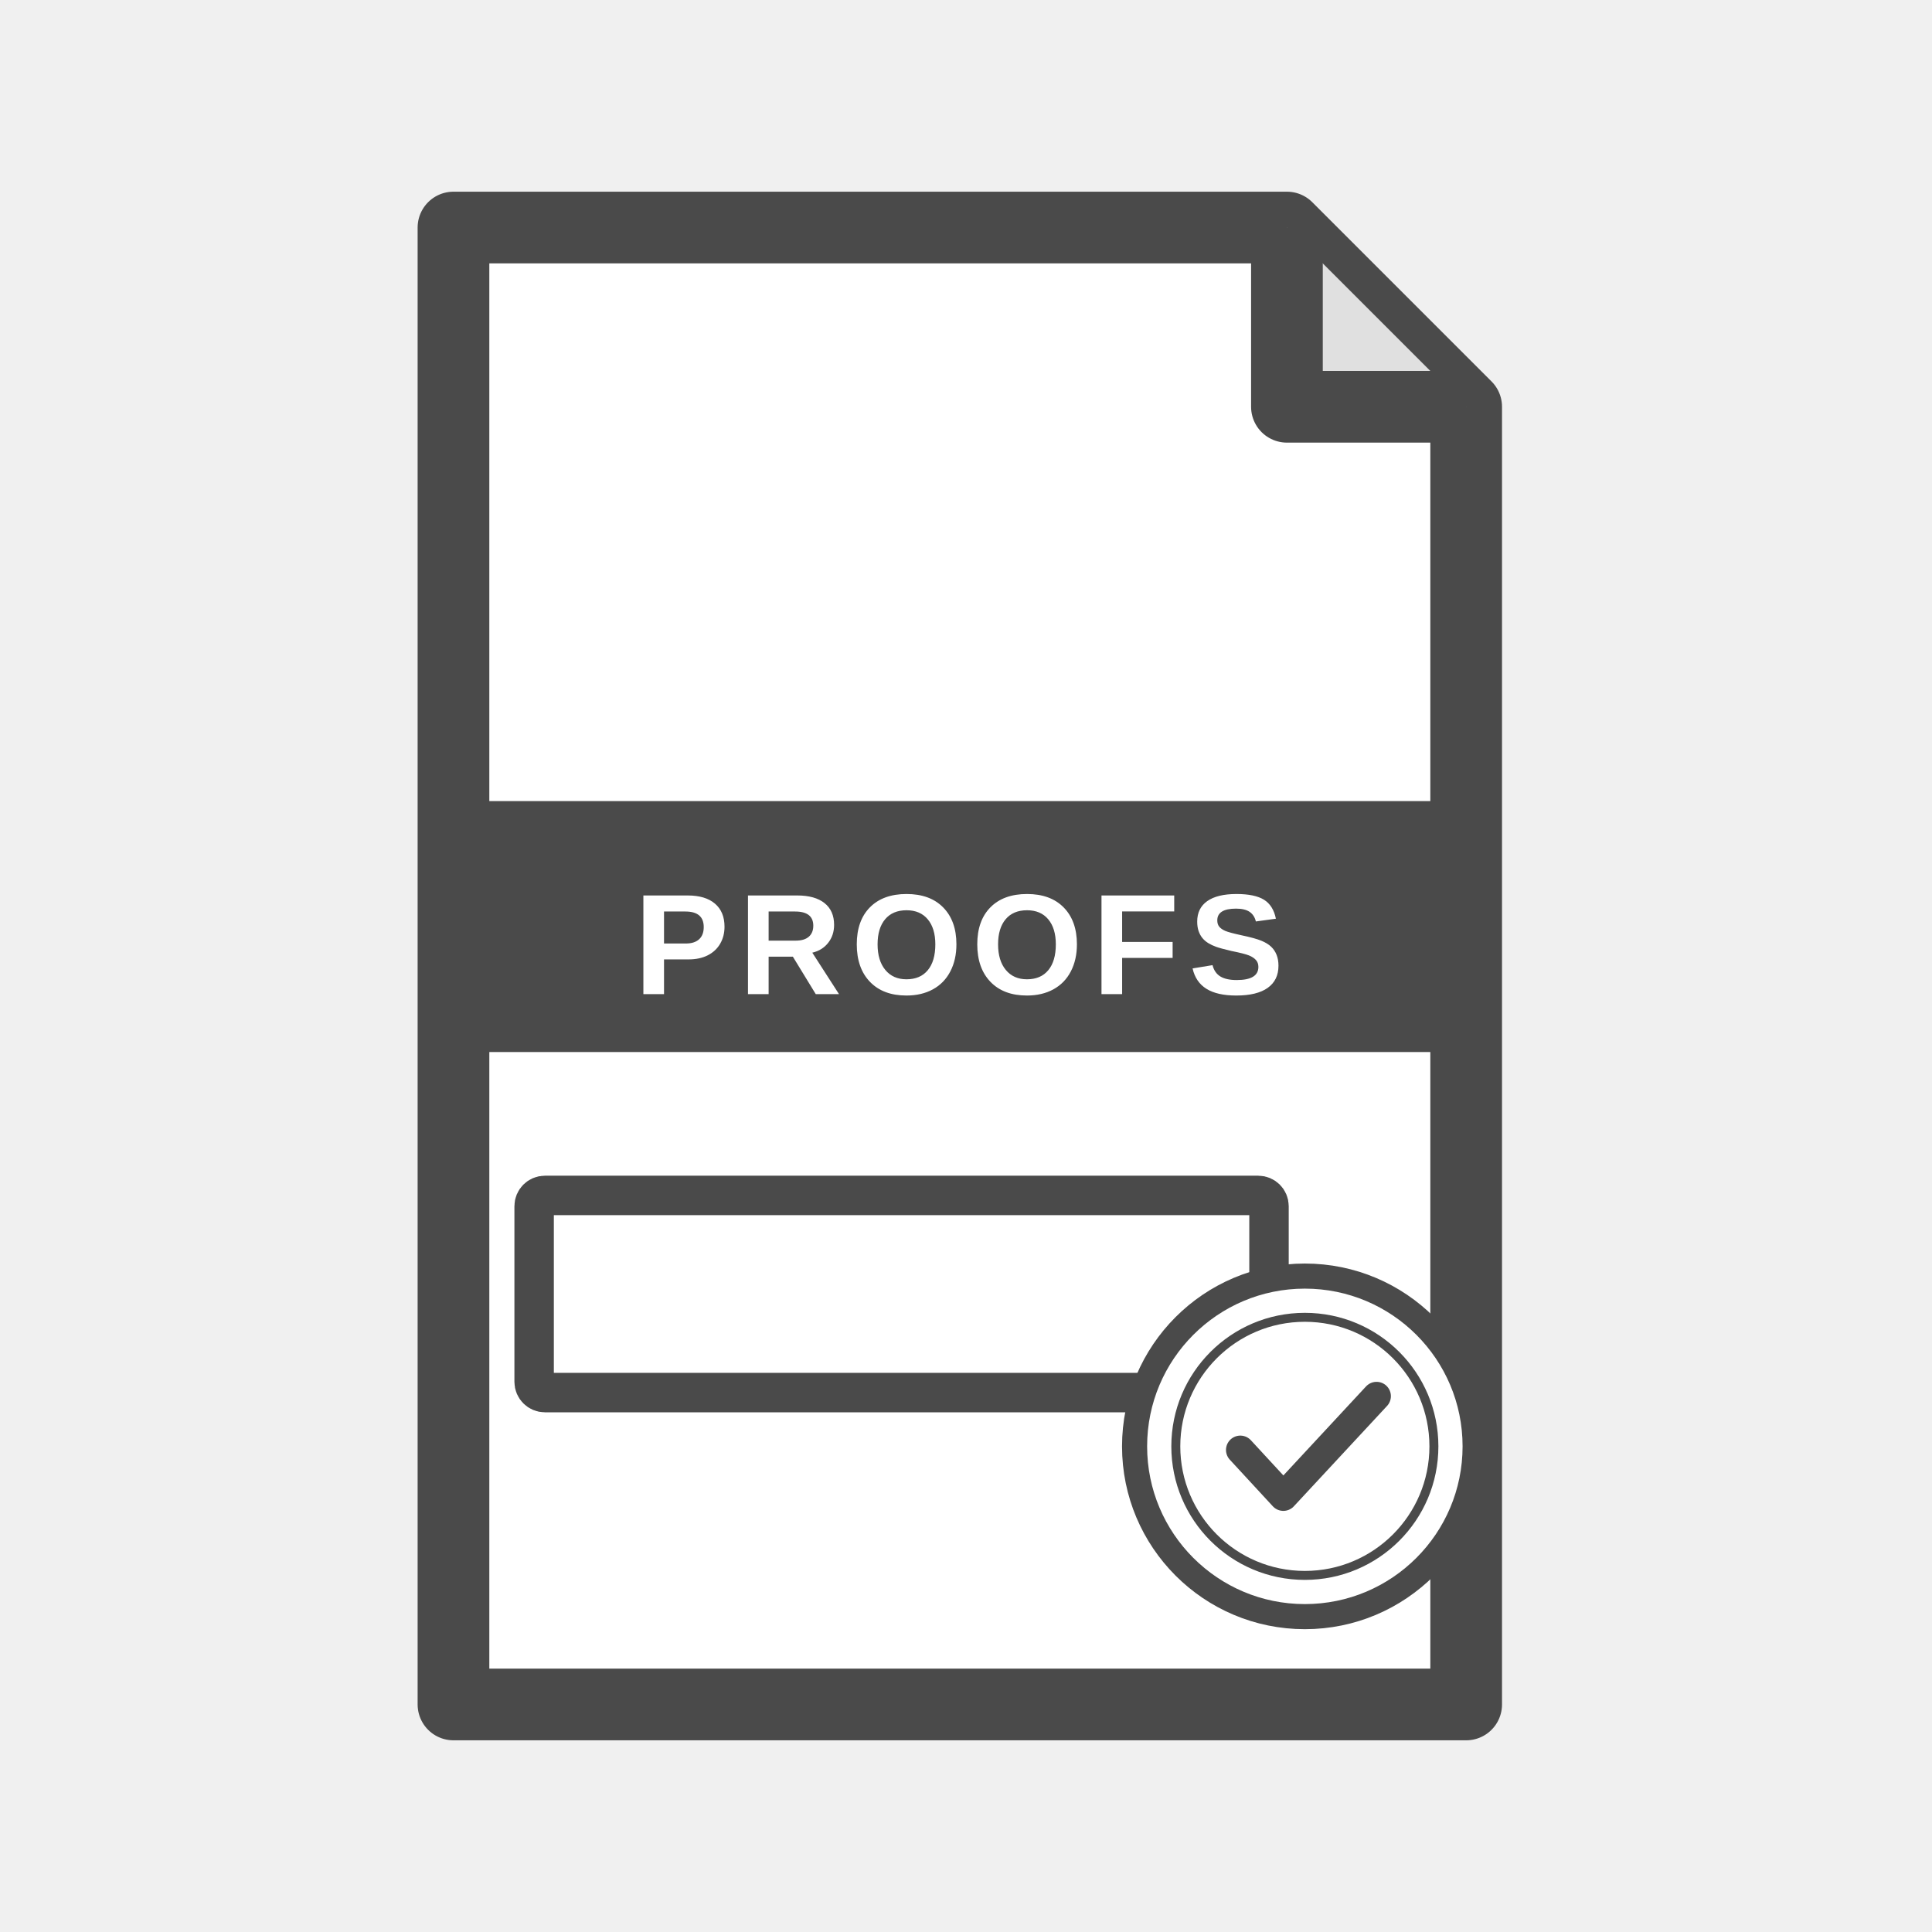
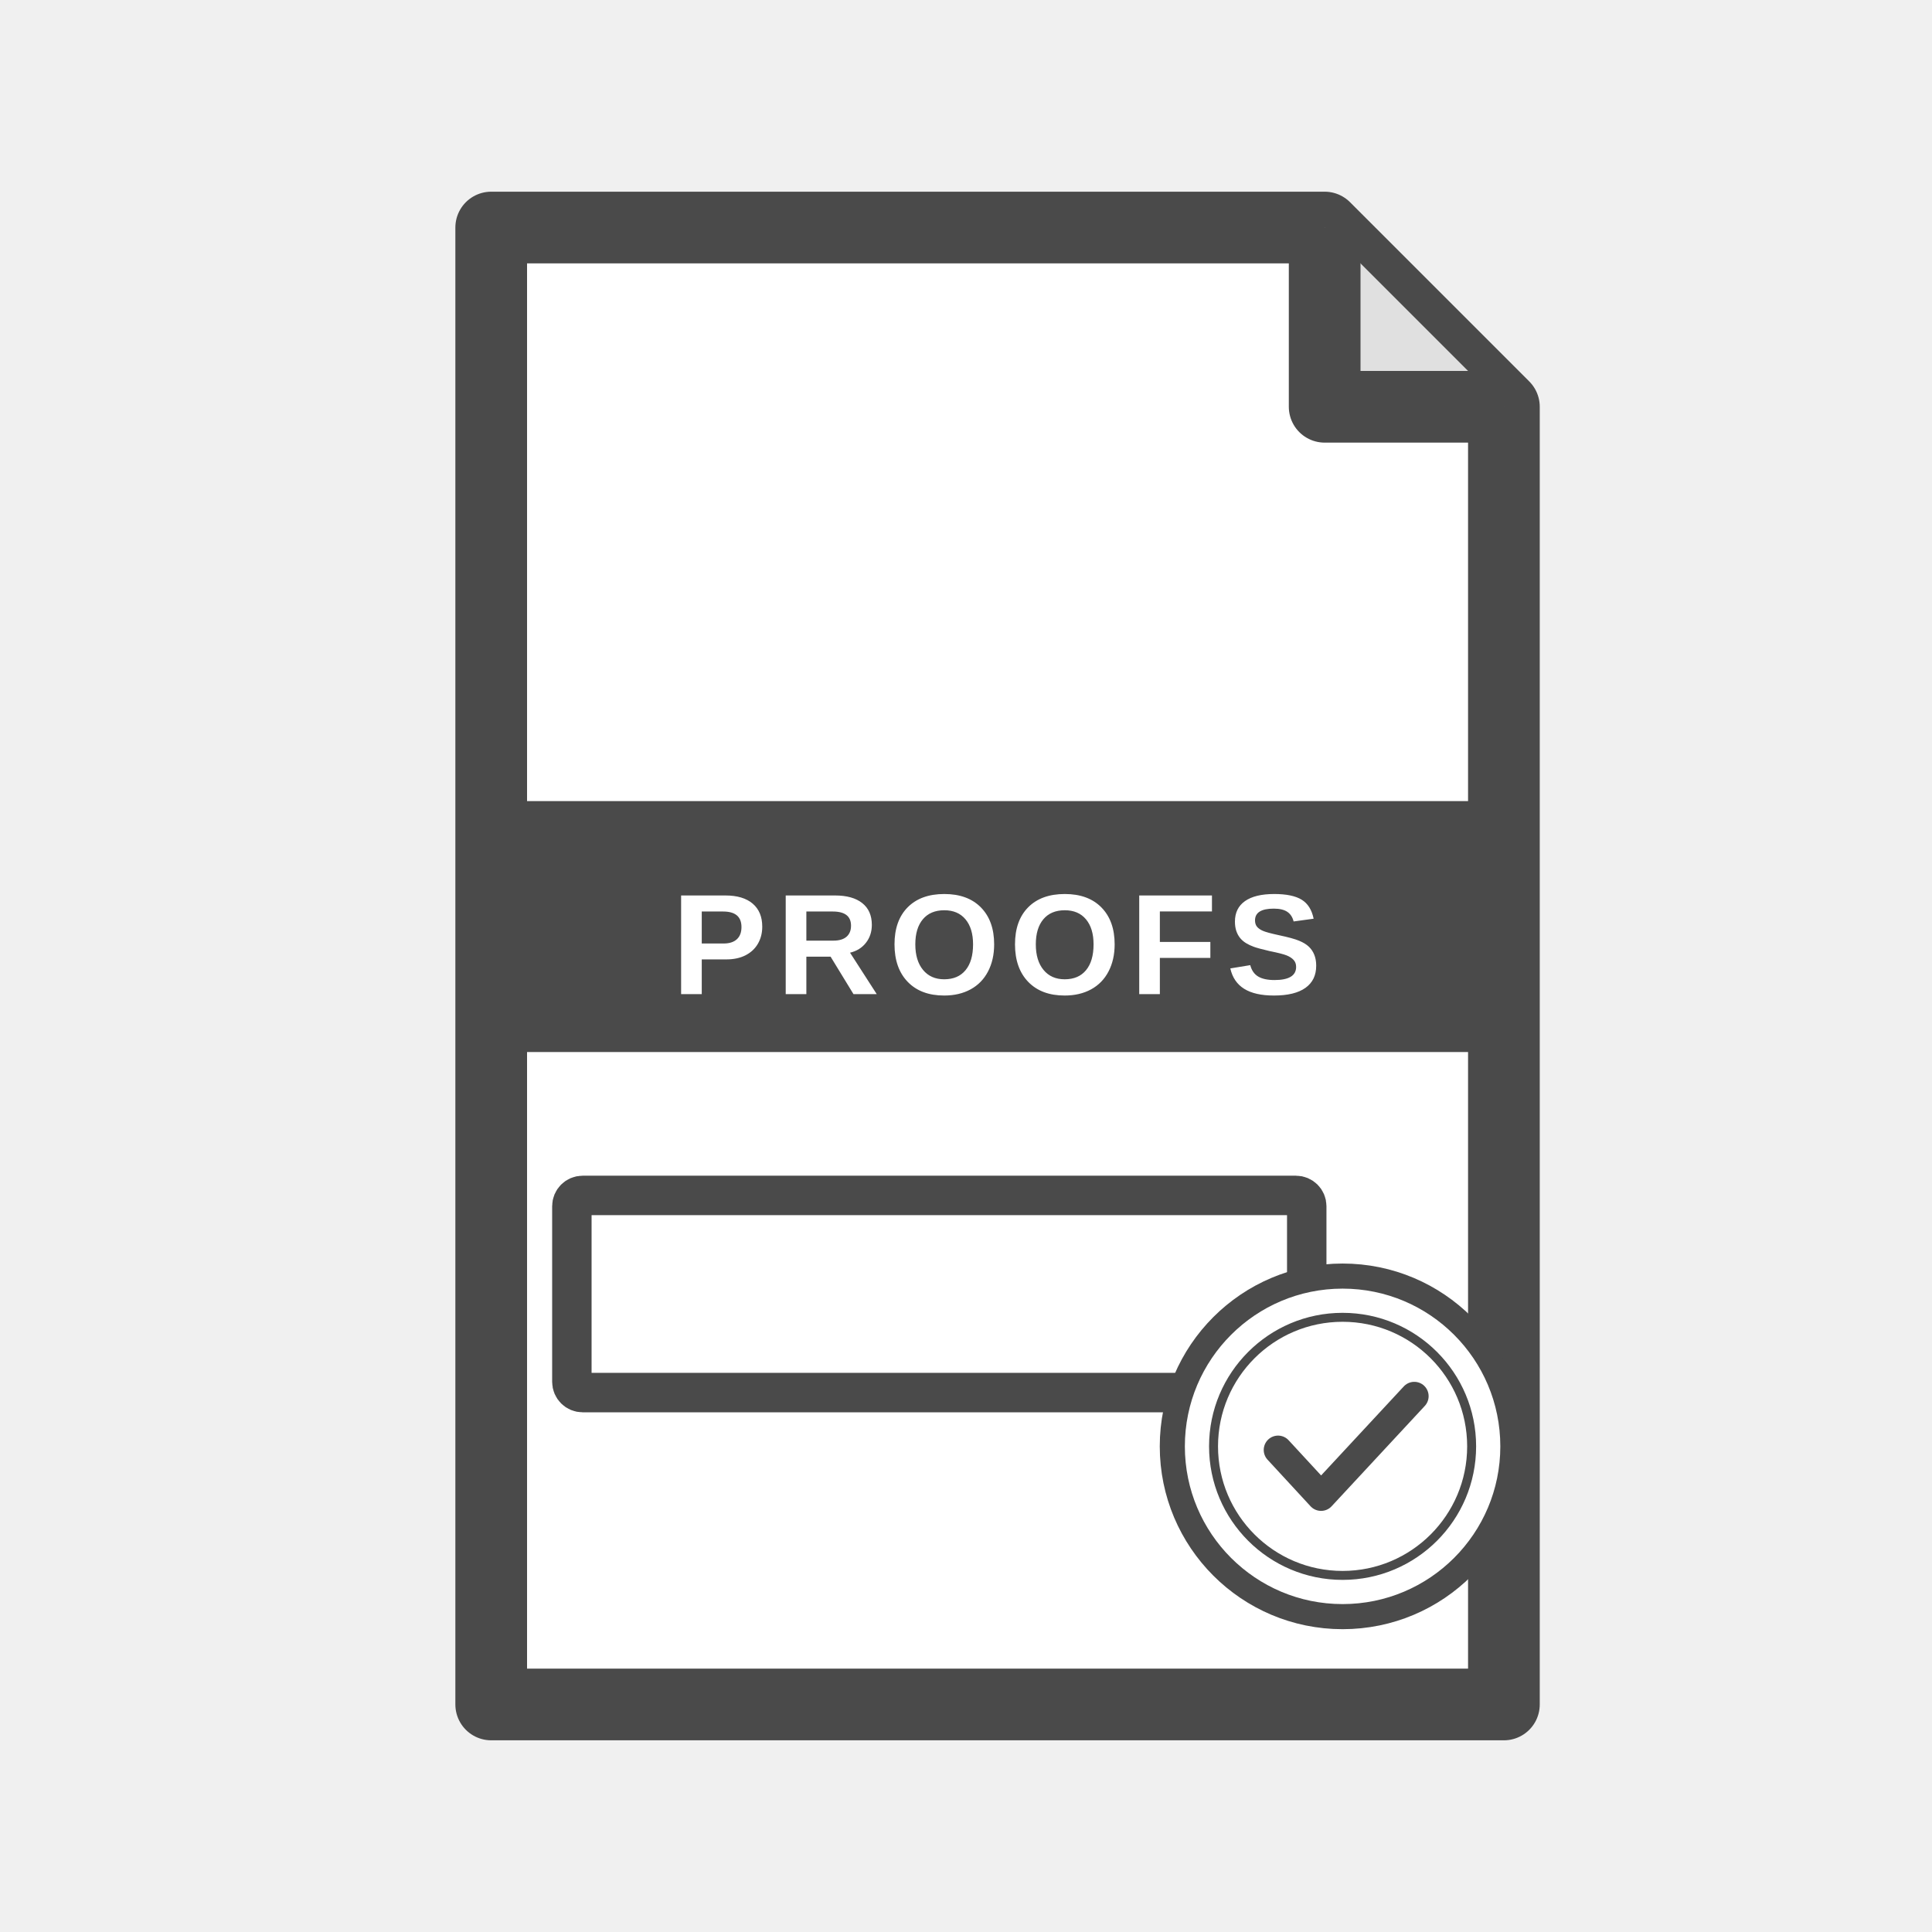
<svg xmlns="http://www.w3.org/2000/svg" viewBox="0 0 1024 1024" width="1024" height="1024">
-   <g transform="translate(532,512) scale(0.95) translate(-512,-512)">
+   <g transform="translate(552,512) scale(0.95) translate(-512,-512)">
    <path d="M205 100L670 100 770 200 770 924 205 924Z" fill="#fff" stroke="#4A4A4A" stroke-width="40" stroke-linejoin="round" />
    <path d="M670 100L670 200 770 200" fill="#E0E0E0" stroke="#4A4A4A" stroke-width="40" stroke-linejoin="round" />
    <rect x="205" y="420" width="565" height="140" fill="#4A4A4A" />
    <text x="487" y="505" font-family="Arial,Helvetica,sans-serif" font-weight="bold" font-size="80" fill="#fff" text-anchor="middle" dominant-baseline="middle" letter-spacing="5">PROOFS</text>
    <rect x="250" y="640" width="410" height="110" rx="6" fill="none" stroke="#4A4A4A" stroke-width="22" />
    <circle cx="680" cy="780" r="95" fill="#fff" stroke="#4A4A4A" stroke-width="14" />
    <circle cx="680" cy="780" r="72" fill="#fff" stroke="#4A4A4A" stroke-width="5" />
    <polyline points="644,782 668,808 720,752" fill="none" stroke="#4A4A4A" stroke-width="16" stroke-linecap="round" stroke-linejoin="round" />
  </g>
</svg>
